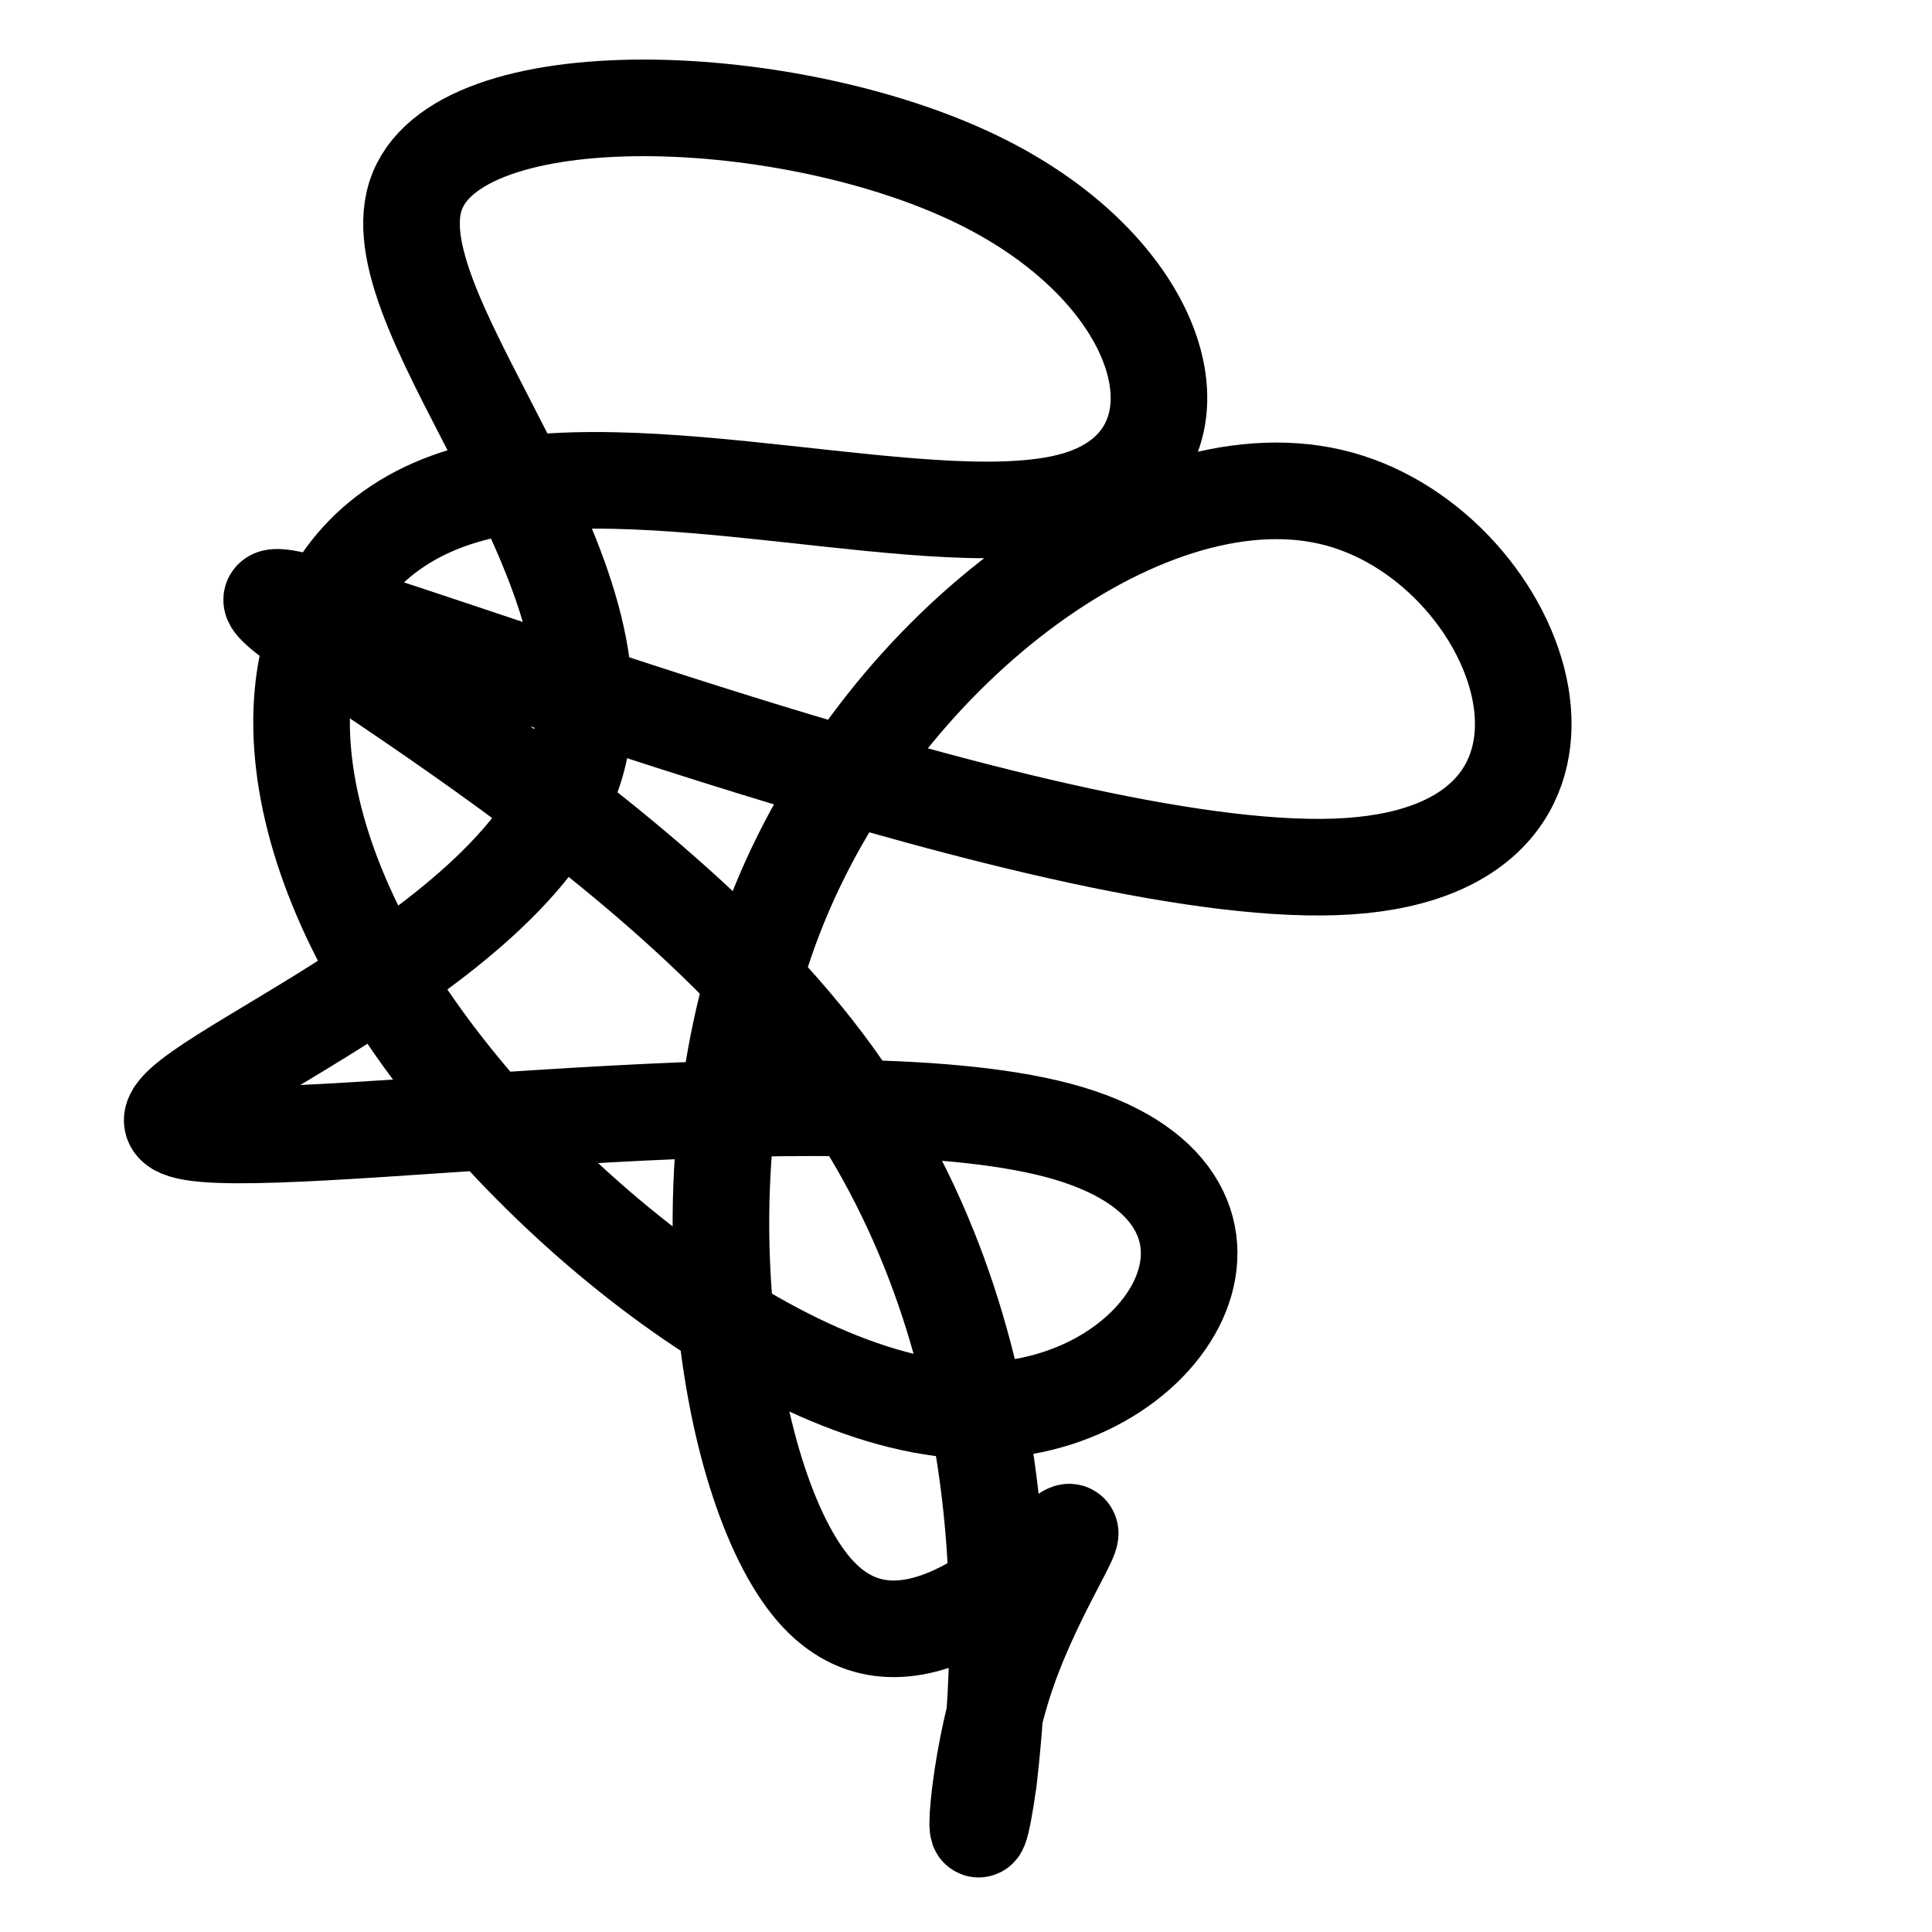
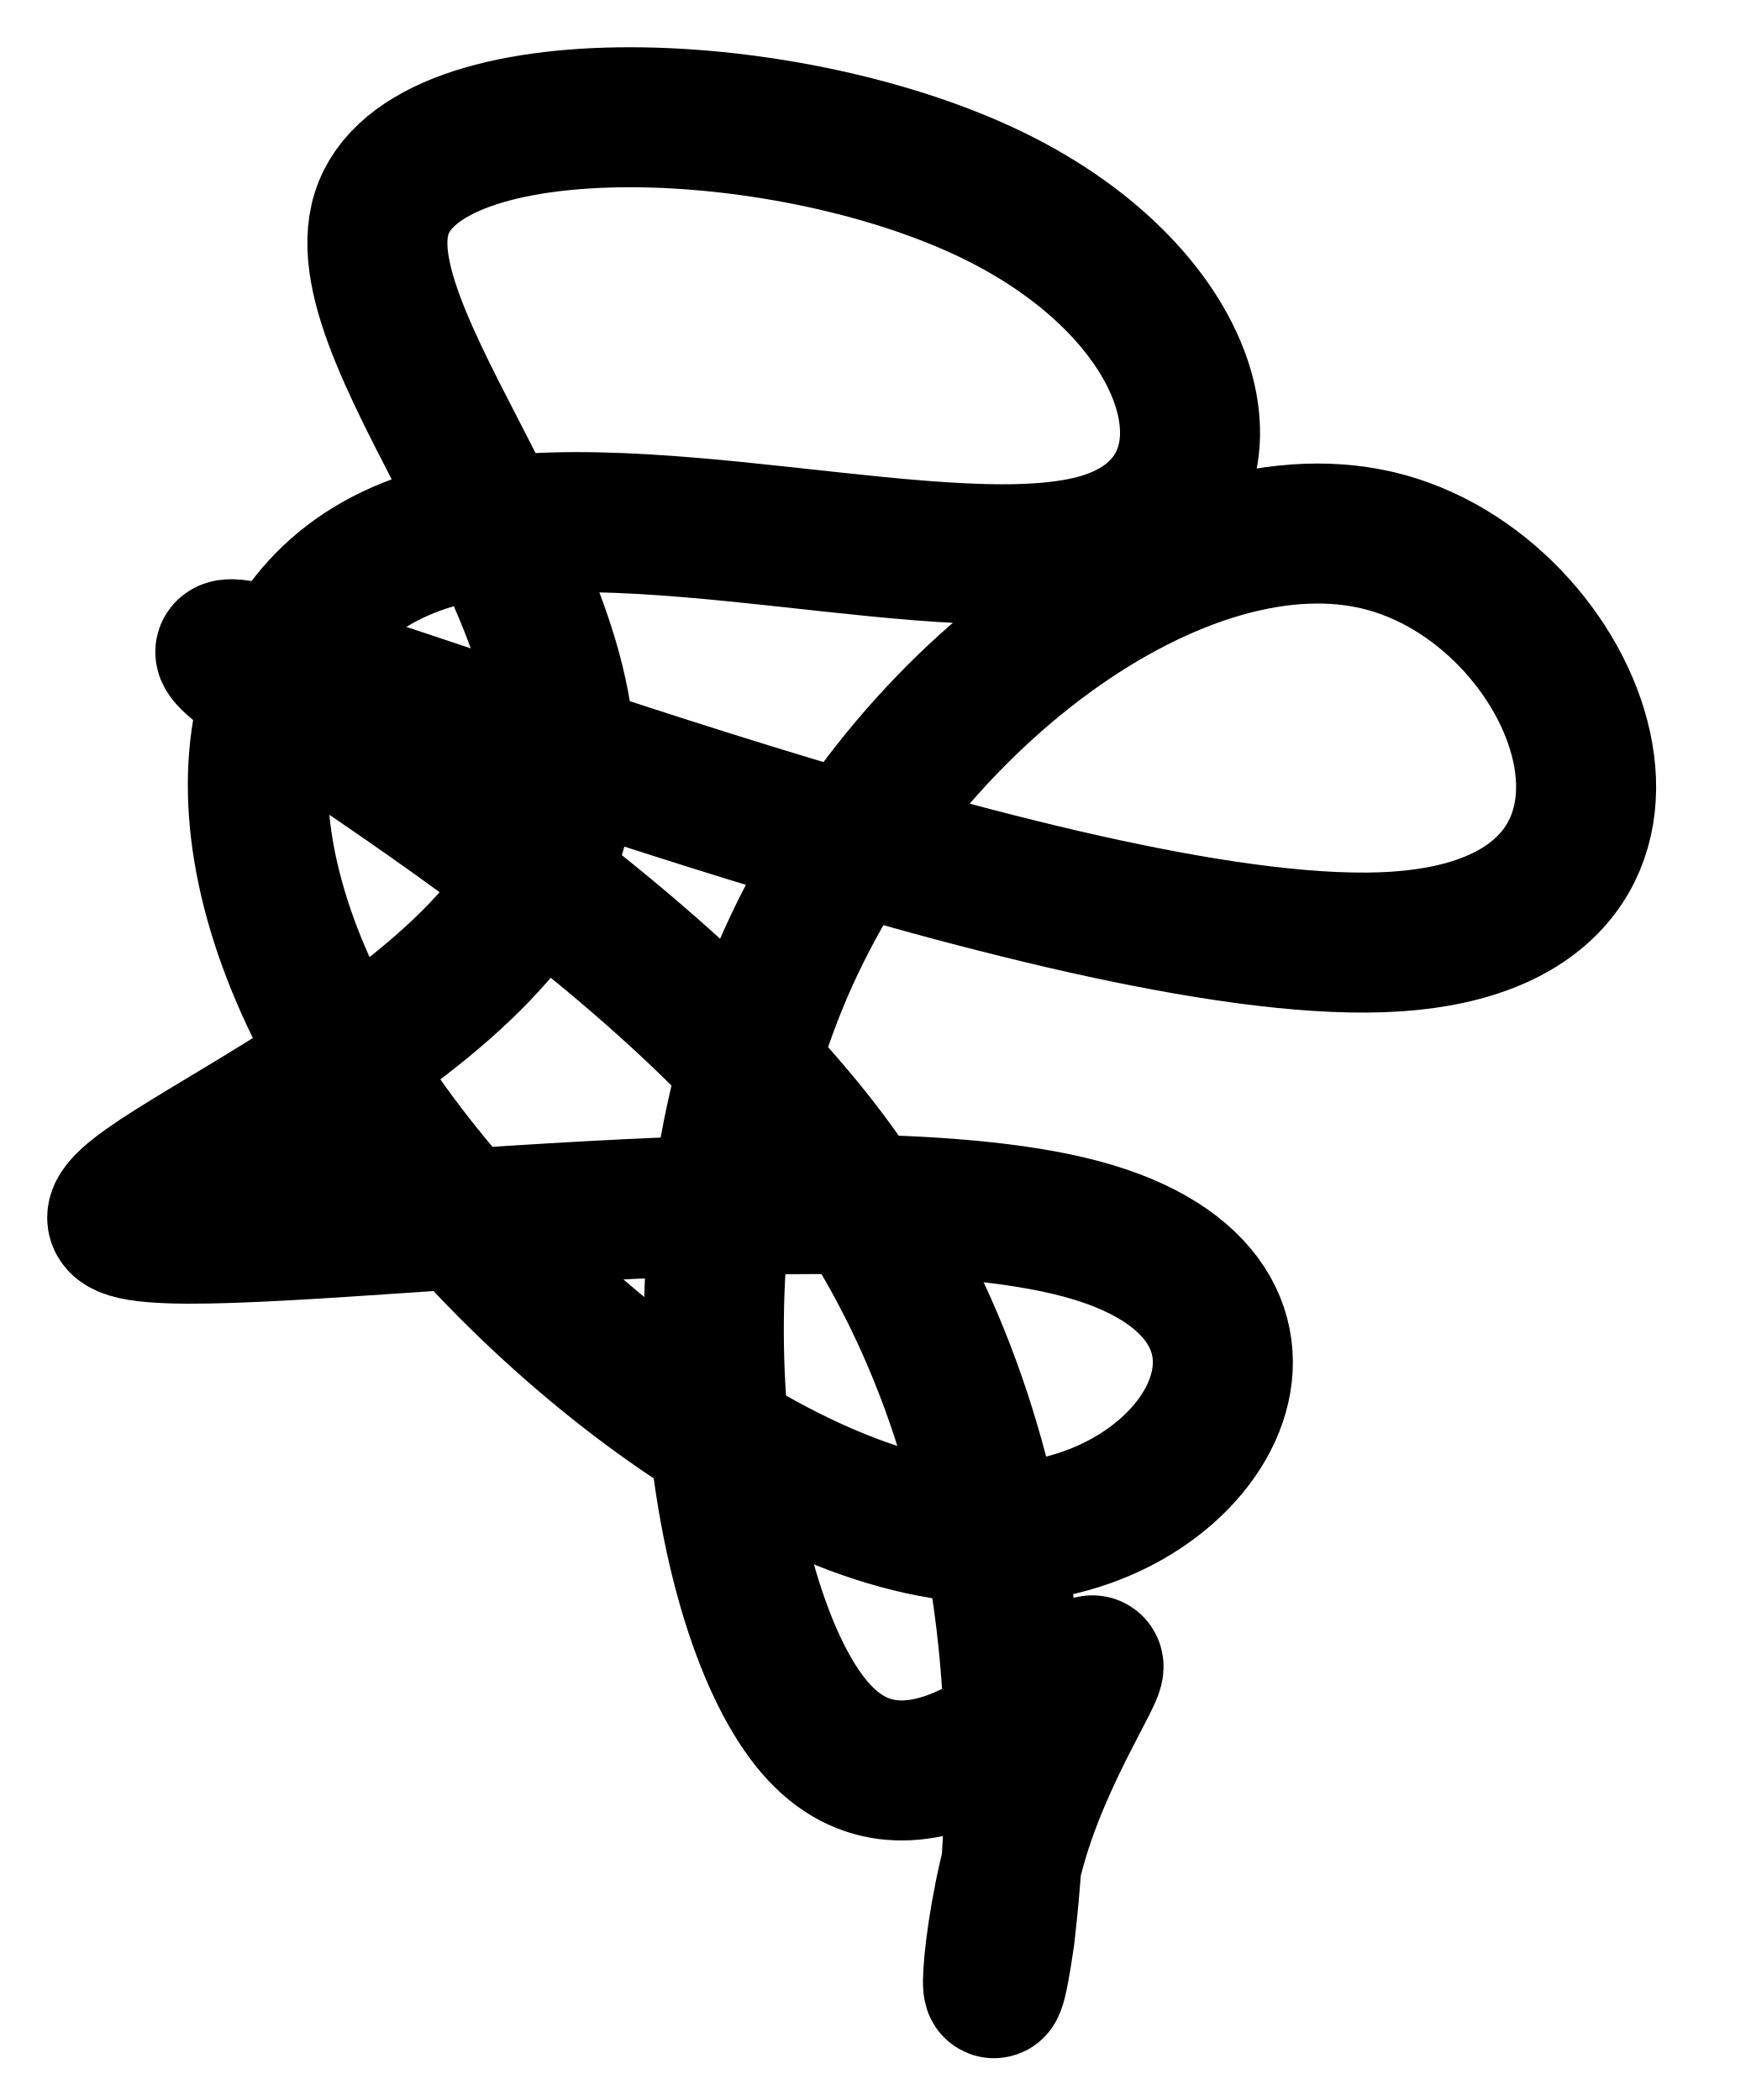
- <svg xmlns="http://www.w3.org/2000/svg" viewBox="-5 -3 60 60" height="100px">
+ <svg xmlns="http://www.w3.org/2000/svg" viewBox="-3 -3 50 60" height="100px">
  <defs>
-     <style>.svg-logo{fill:none;stroke:#000;stroke-linecap:round;stroke-linejoin:round;stroke-width:3px;}</style>
+     <style>.svg-logo{fill:none;stroke:#000;stroke-linecap:round;stroke-linejoin:round;stroke-width:4px;}</style>
  </defs>
  <path class="svg-logo" d="M25.7,52.3c.4-3.5,1.3-13.8-5.1-22.3S.5,14.9,4,15.6s24.1,8.9,32.9,8.3,5.5-9.8-.3-11.4S22.5,17,19.2,25.1s-1.6,18.4,1.2,21.4,6.7-1.1,7.6-1.8-1,1.8-1.9,4.8S25.2,55.8,25.7,52.3Z" />
  <path class="svg-logo" d="M7.9,3.1c-1.2,3.8,7,11.8,4.9,17.9S-1.9,31.3.7,32.1s20.5-2,27.5.1,3.1,8.8-3.1,8.6S10.2,33.4,6.5,26.7,4,14,9.4,12.4s14.9,1.4,19.1.1,3-6.8-2.9-9.8S9.1-.7,7.9,3.1Z" />
</svg>
